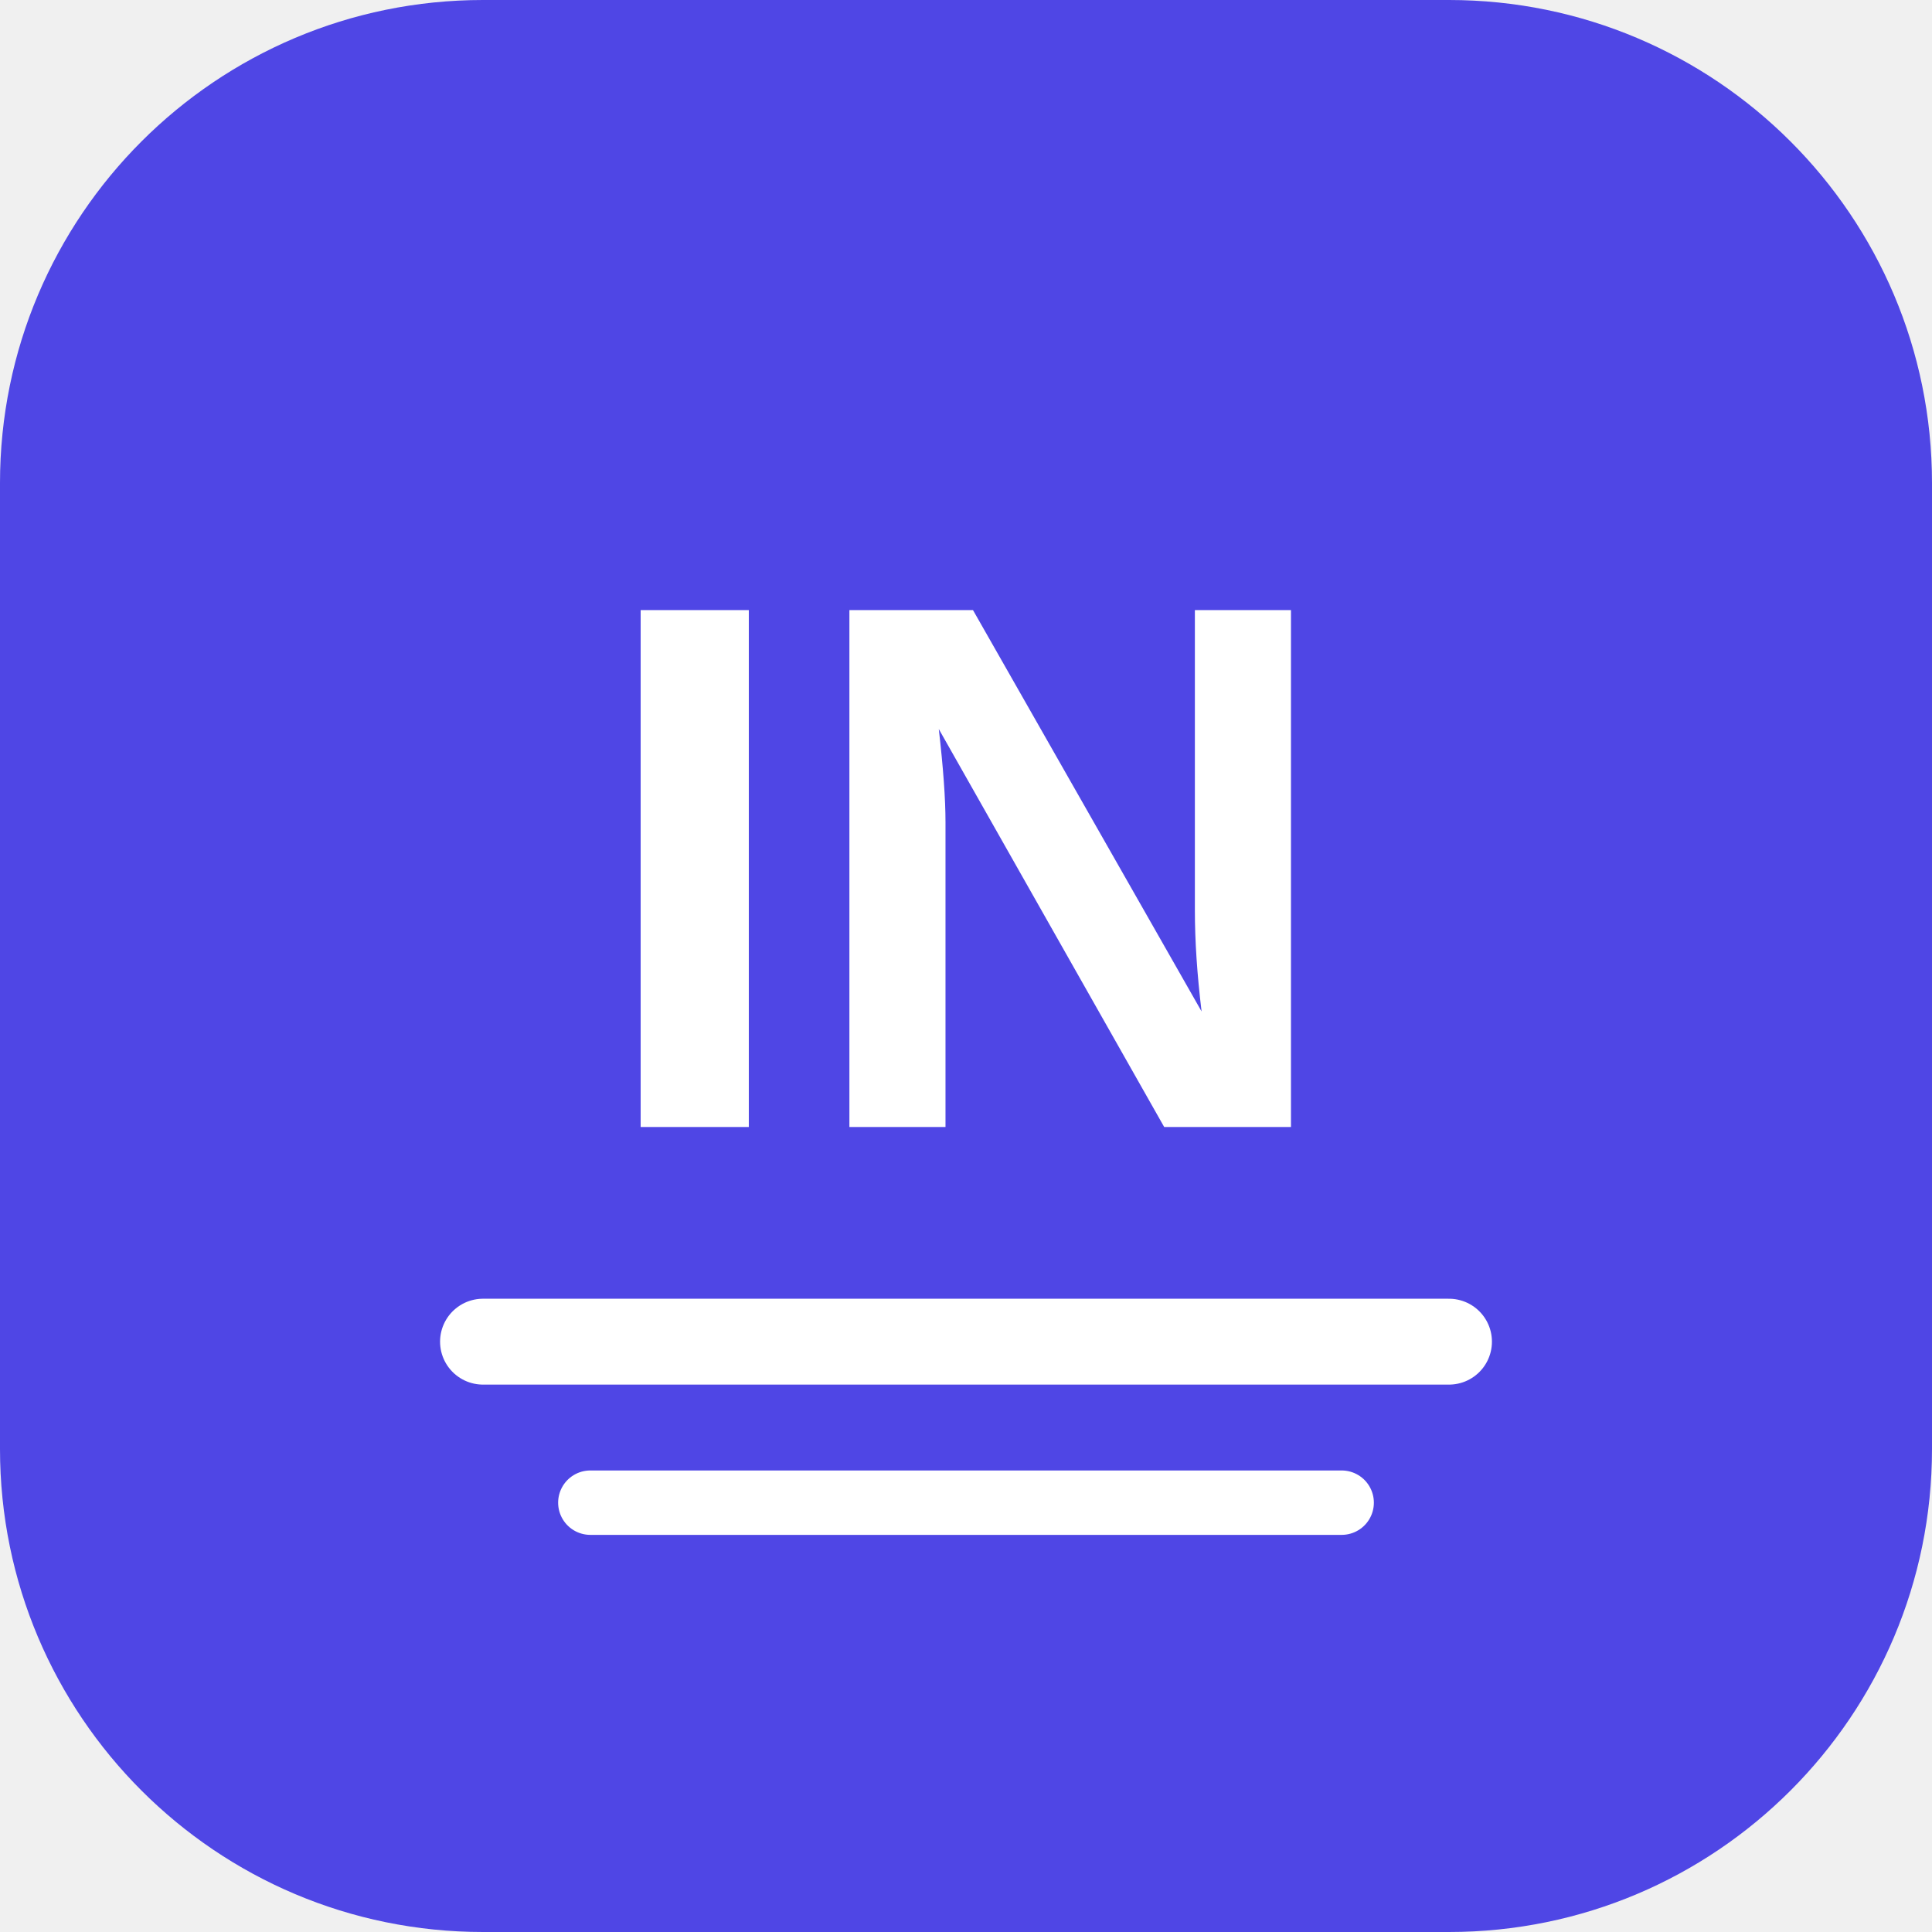
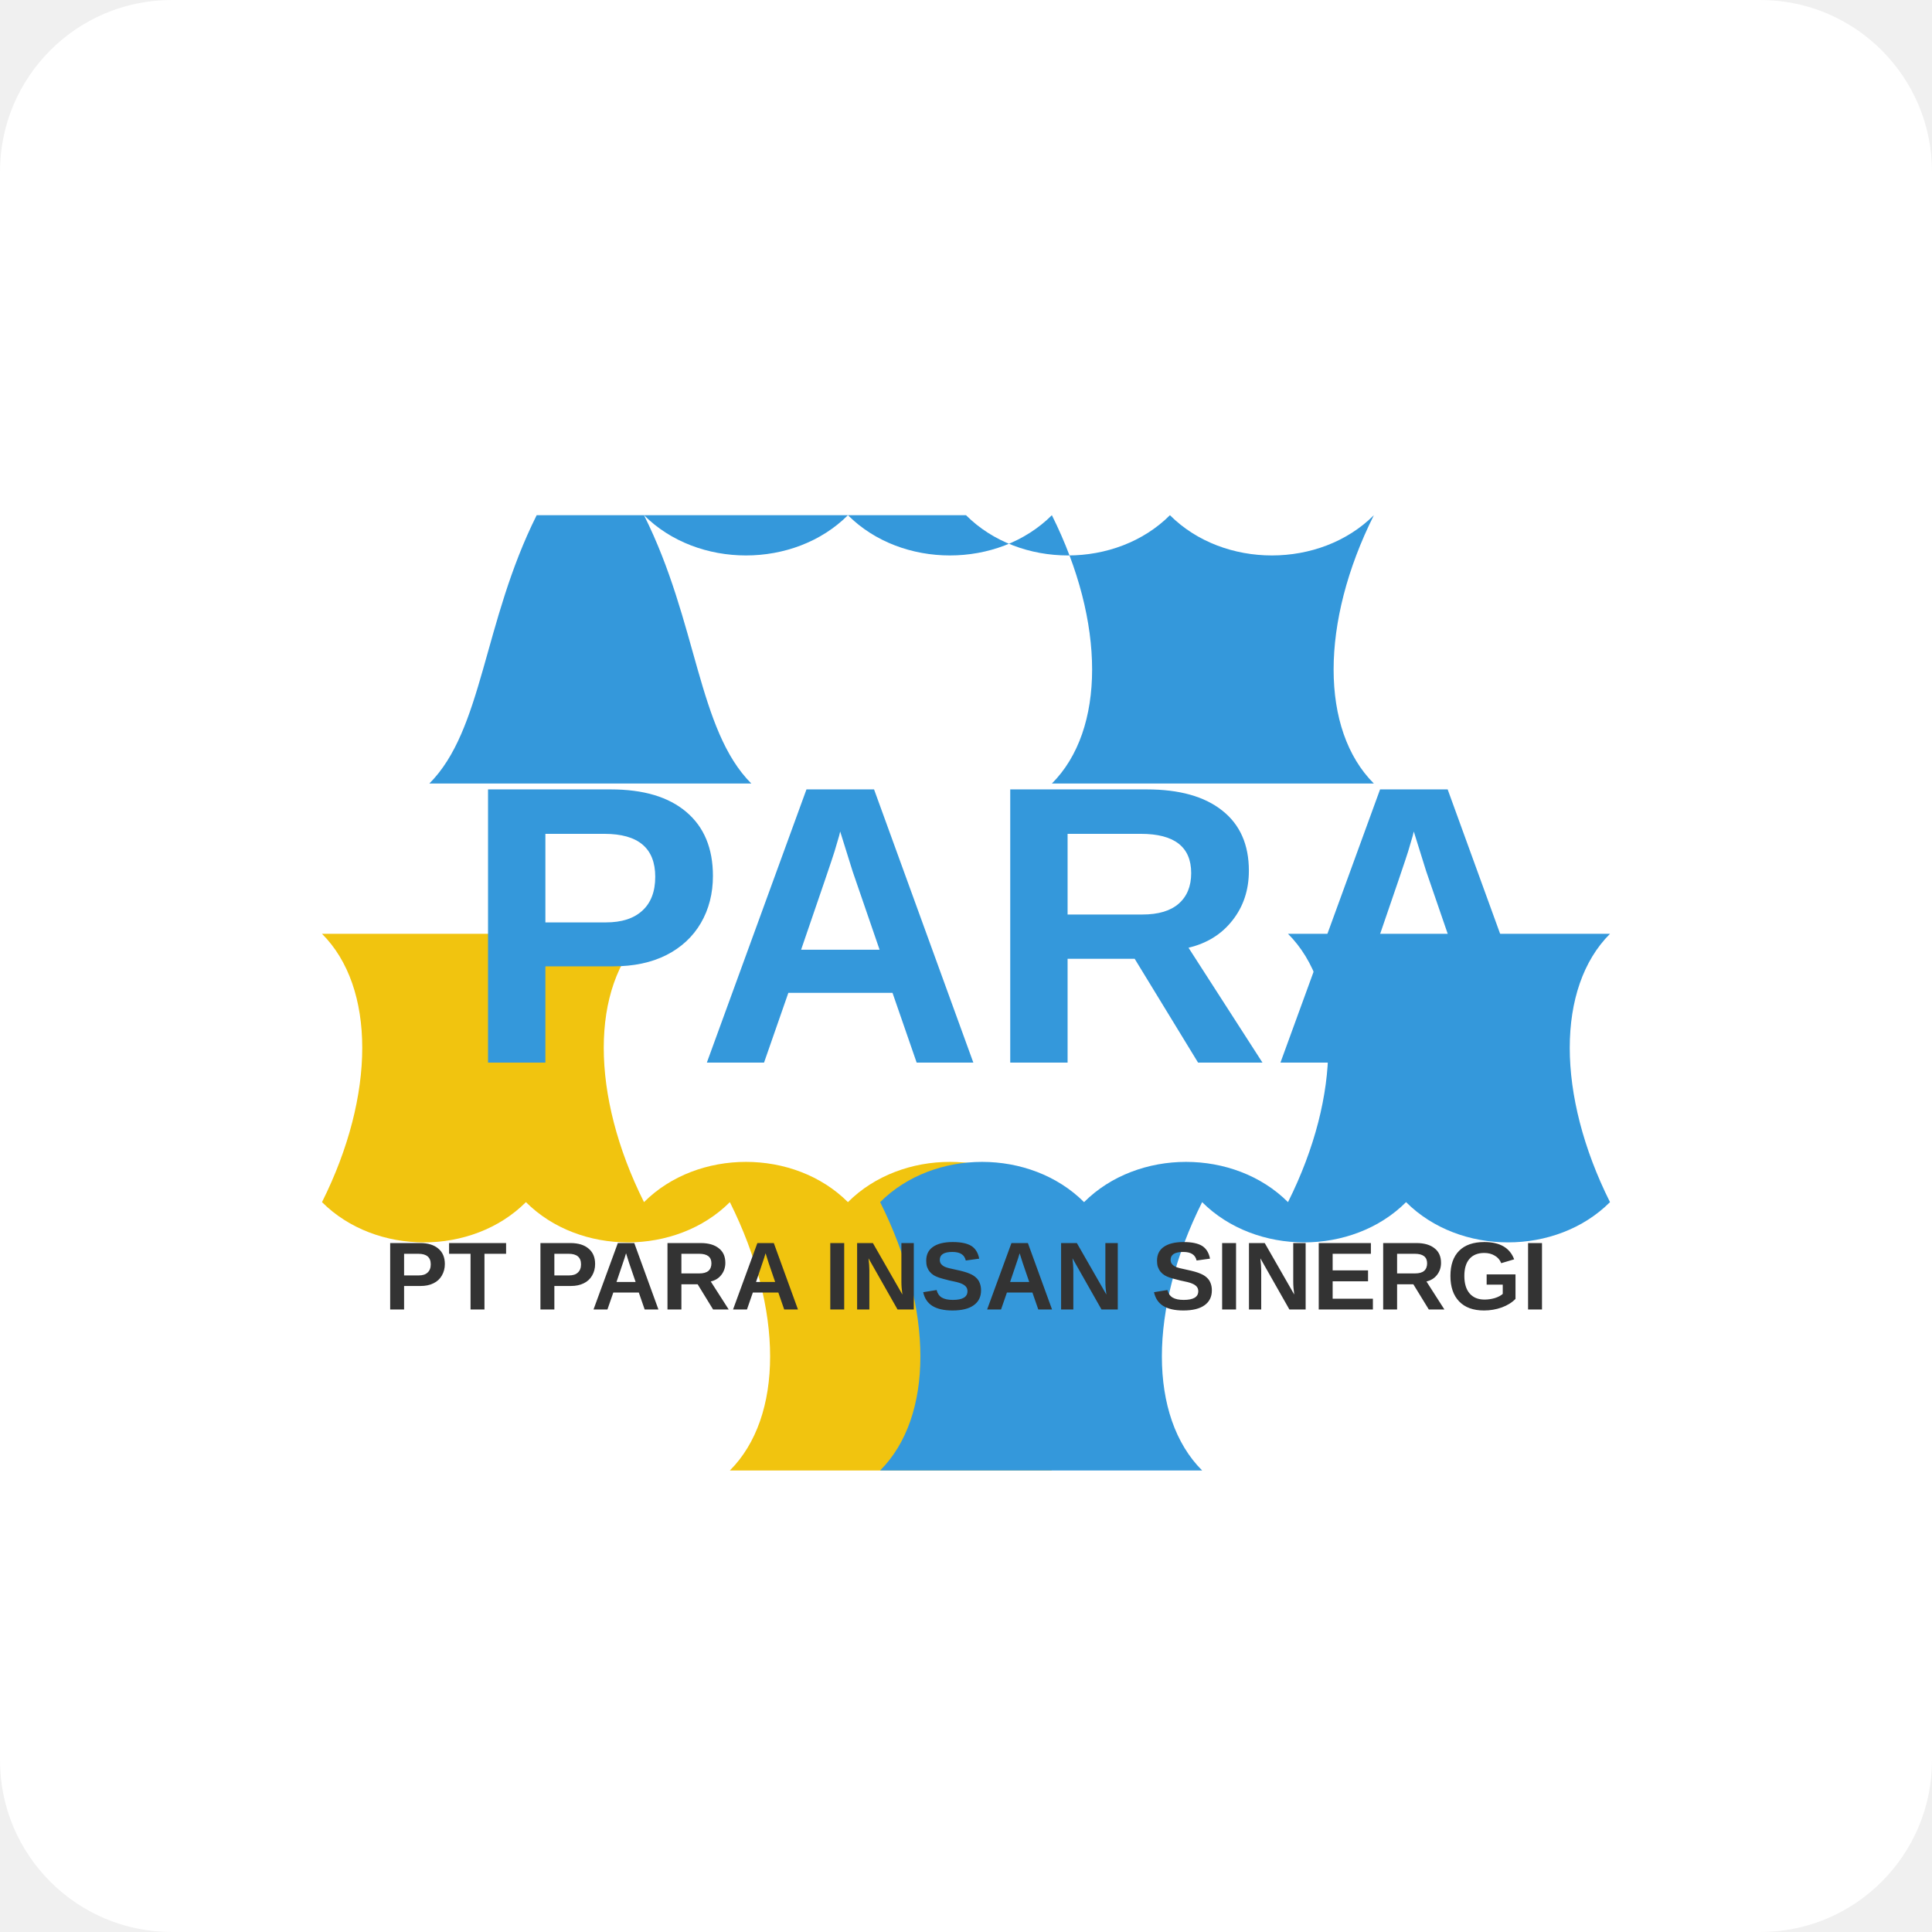
<svg xmlns="http://www.w3.org/2000/svg" width="180" height="180" viewBox="0 0 180 180">
-   <rect width="180" height="180" fill="#4f46e5" rx="45" ry="45" />
-   <text x="90" y="105" font-size="70" text-anchor="middle" fill="white" font-family="Arial, sans-serif" font-weight="bold">IN</text>
-   <path d="M45 125 L135 125" stroke="white" stroke-width="8" stroke-linecap="round" />
-   <path d="M55 140 L125 140" stroke="white" stroke-width="6" stroke-linecap="round" />
+   <defs>
+     <style>
+       .para-blue { fill: #3498db; }
+       .para-yellow { fill: #f1c40f; }
+       .para-text { font-family: Arial, sans-serif; font-weight: bold; }
+     </style>
+   </defs>
+   <rect width="180" height="180" fill="white" rx="16" ry="16" />
+   <g transform="translate(90, 90)">
+     <path class="para-blue" d="M0,-42 C5,-37 14,-37 19,-42 C24,-37 33,-37 38,-42 C33,-32 33,-22 38,-17 C28,-17 18,-17 8,-17 C13,-22 13,-32 8,-42 C3,-37 -6,-37 -11,-42 C-16,-37 -25,-37 -30,-42 C-25,-32 -25,-22 -20,-17 C-30,-17 -40,-17 -50,-17 C-45,-22 -45,-32 -40,-42 Z" />
+     <path class="para-yellow" d="M-30,22 C-25,17 -16,17 -11,22 C-6,17 3,17 8,22 C3,32 3,42 8,47 C-2,47 -12,47 -22,47 C-17,42 -17,32 -22,22 C-27,27 -36,27 -41,22 C-46,27 -55,27 -60,22 C-55,12 -55,2 -60,-3 C-50,-3 -40,-3 -30,-3 C-35,2 -35,12 -30,22 Z" />
+     <path class="para-blue" d="M30,22 C25,17 16,17 11,22 C6,17 -3,17 -8,22 C-3,32 -3,42 -8,47 C2,47 12,47 22,47 C17,42 17,32 22,22 C27,27 36,27 41,22 C46,27 55,27 60,22 C55,12 55,2 60,-3 C50,-3 40,-3 30,-3 C35,2 35,12 30,22 Z" />
+   </g>
+   <g transform="translate(90, 90)">
+     <text class="para-text para-blue" x="-47" y="9" font-size="37">PARA</text>
+   </g>
+   <text class="para-text" x="90" y="122" font-size="9" text-anchor="middle" fill="#333">PT PARA INSAN SINERGI</text>
</svg>
